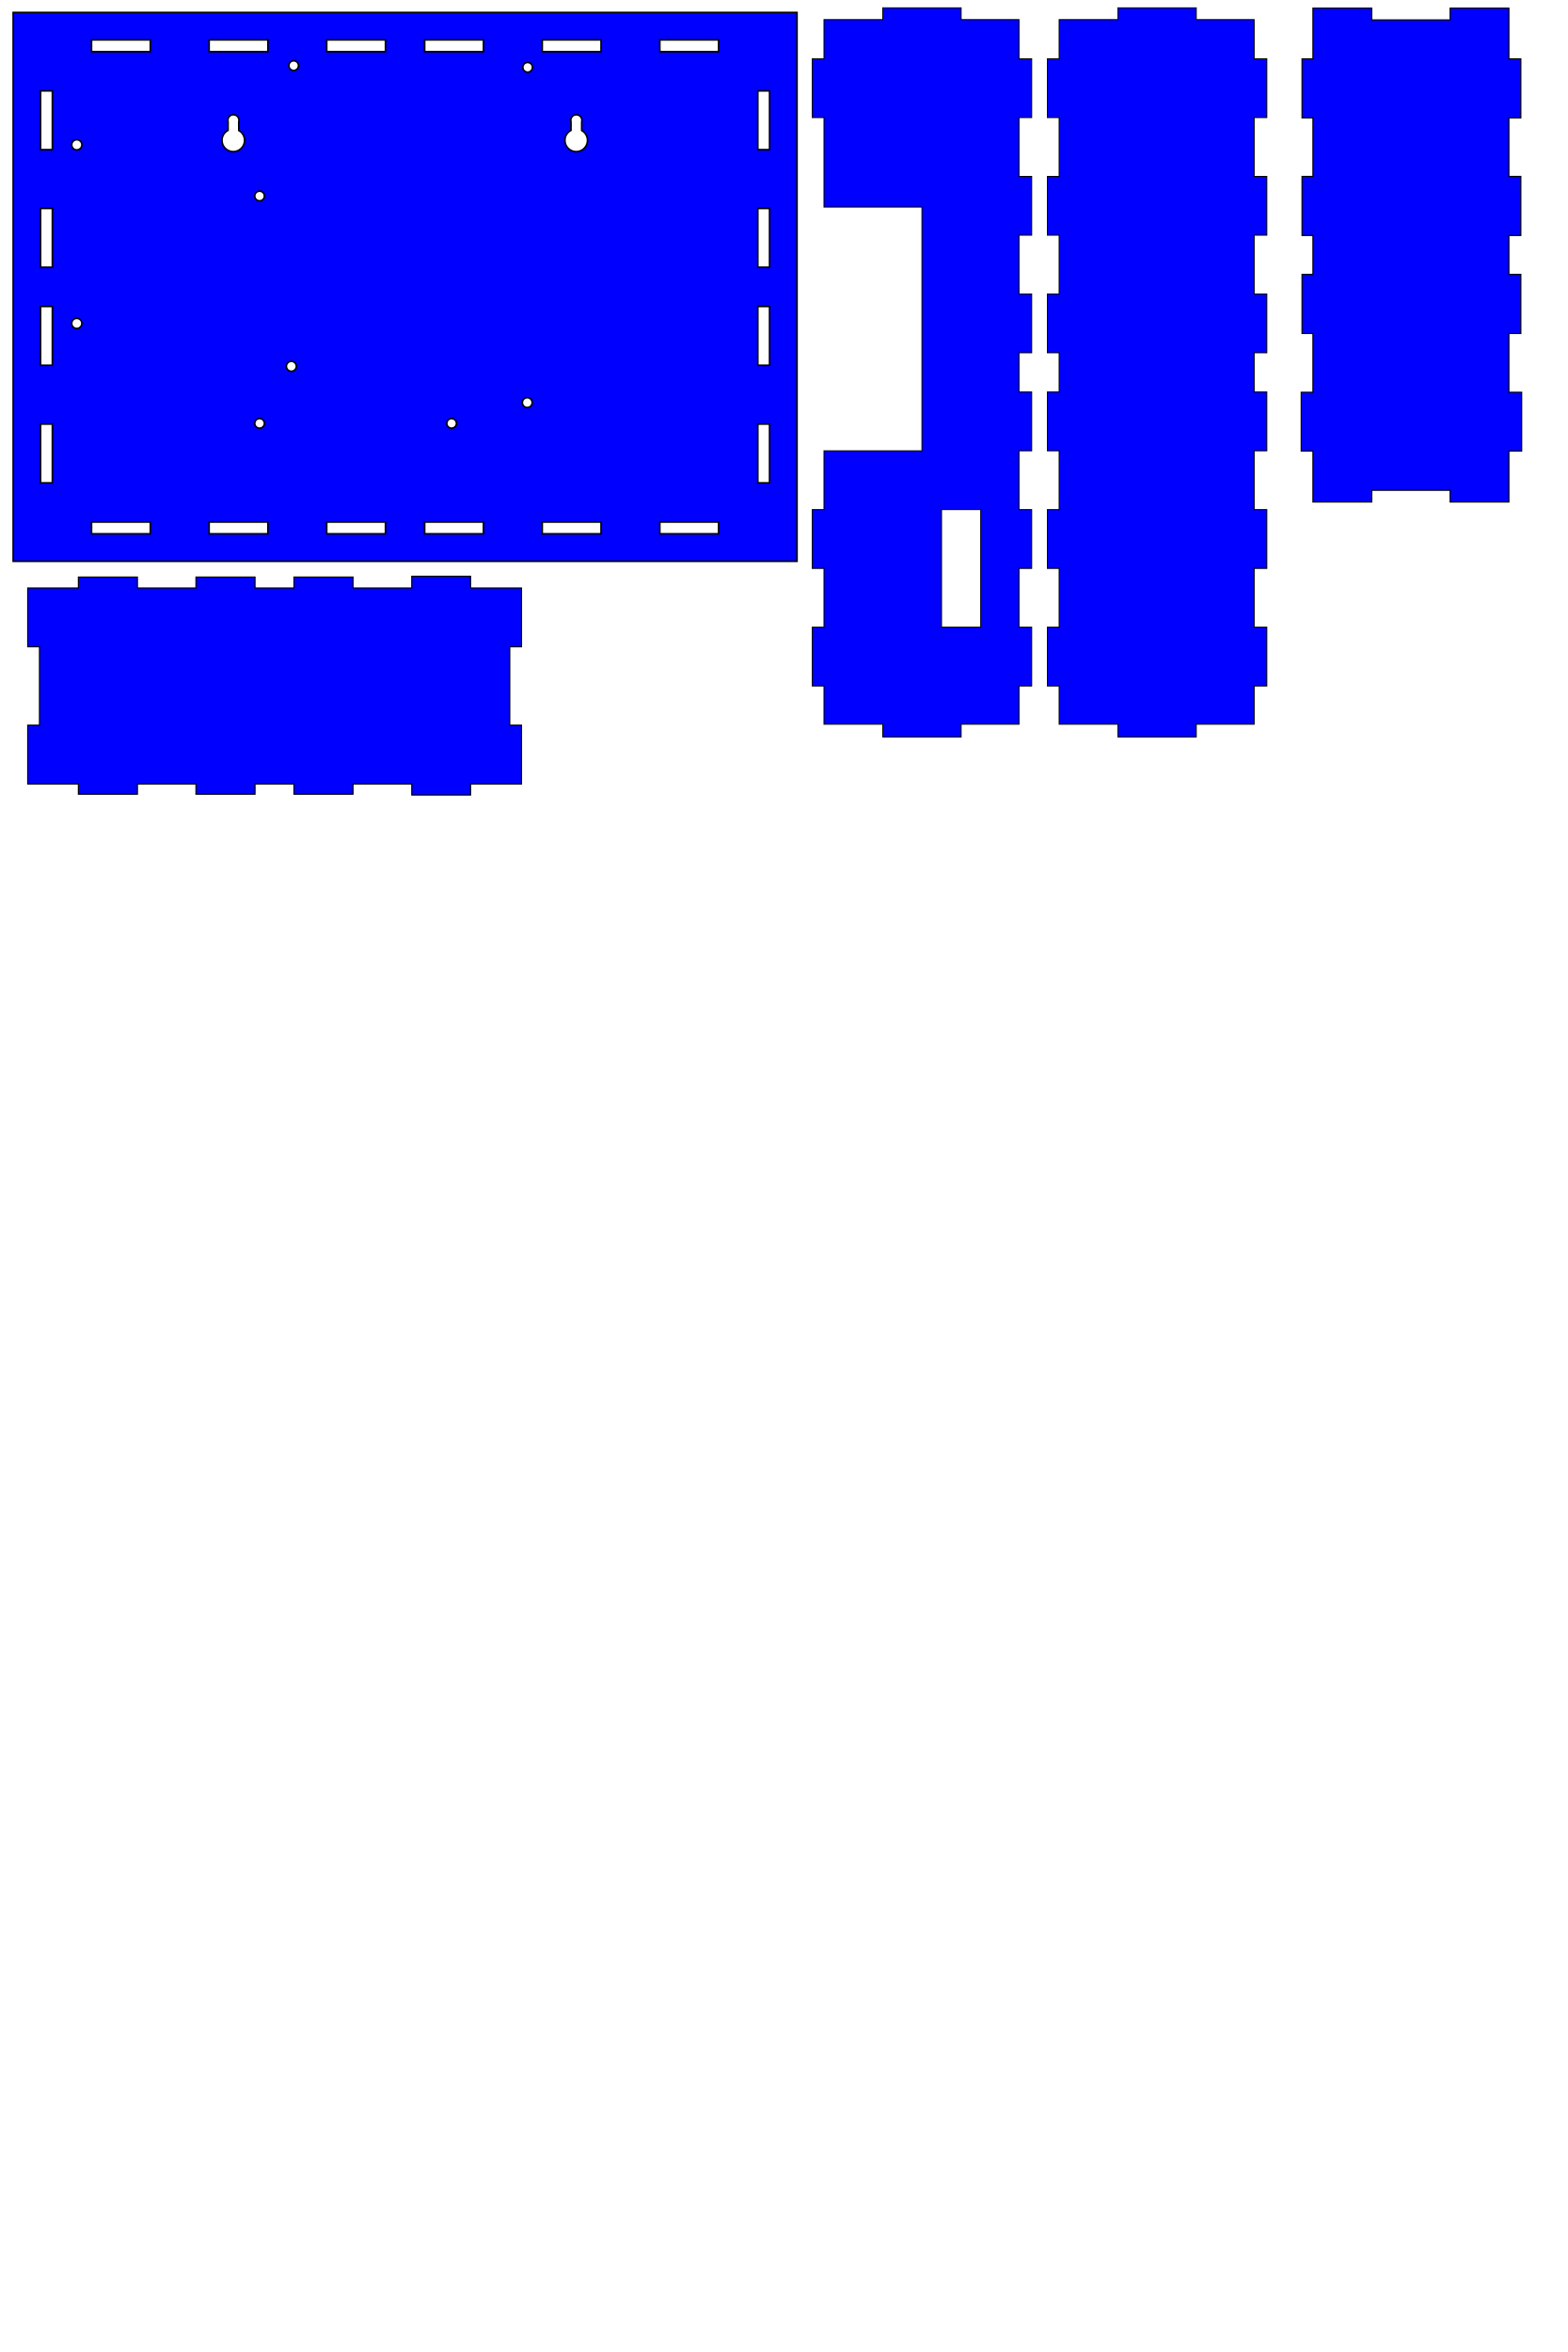
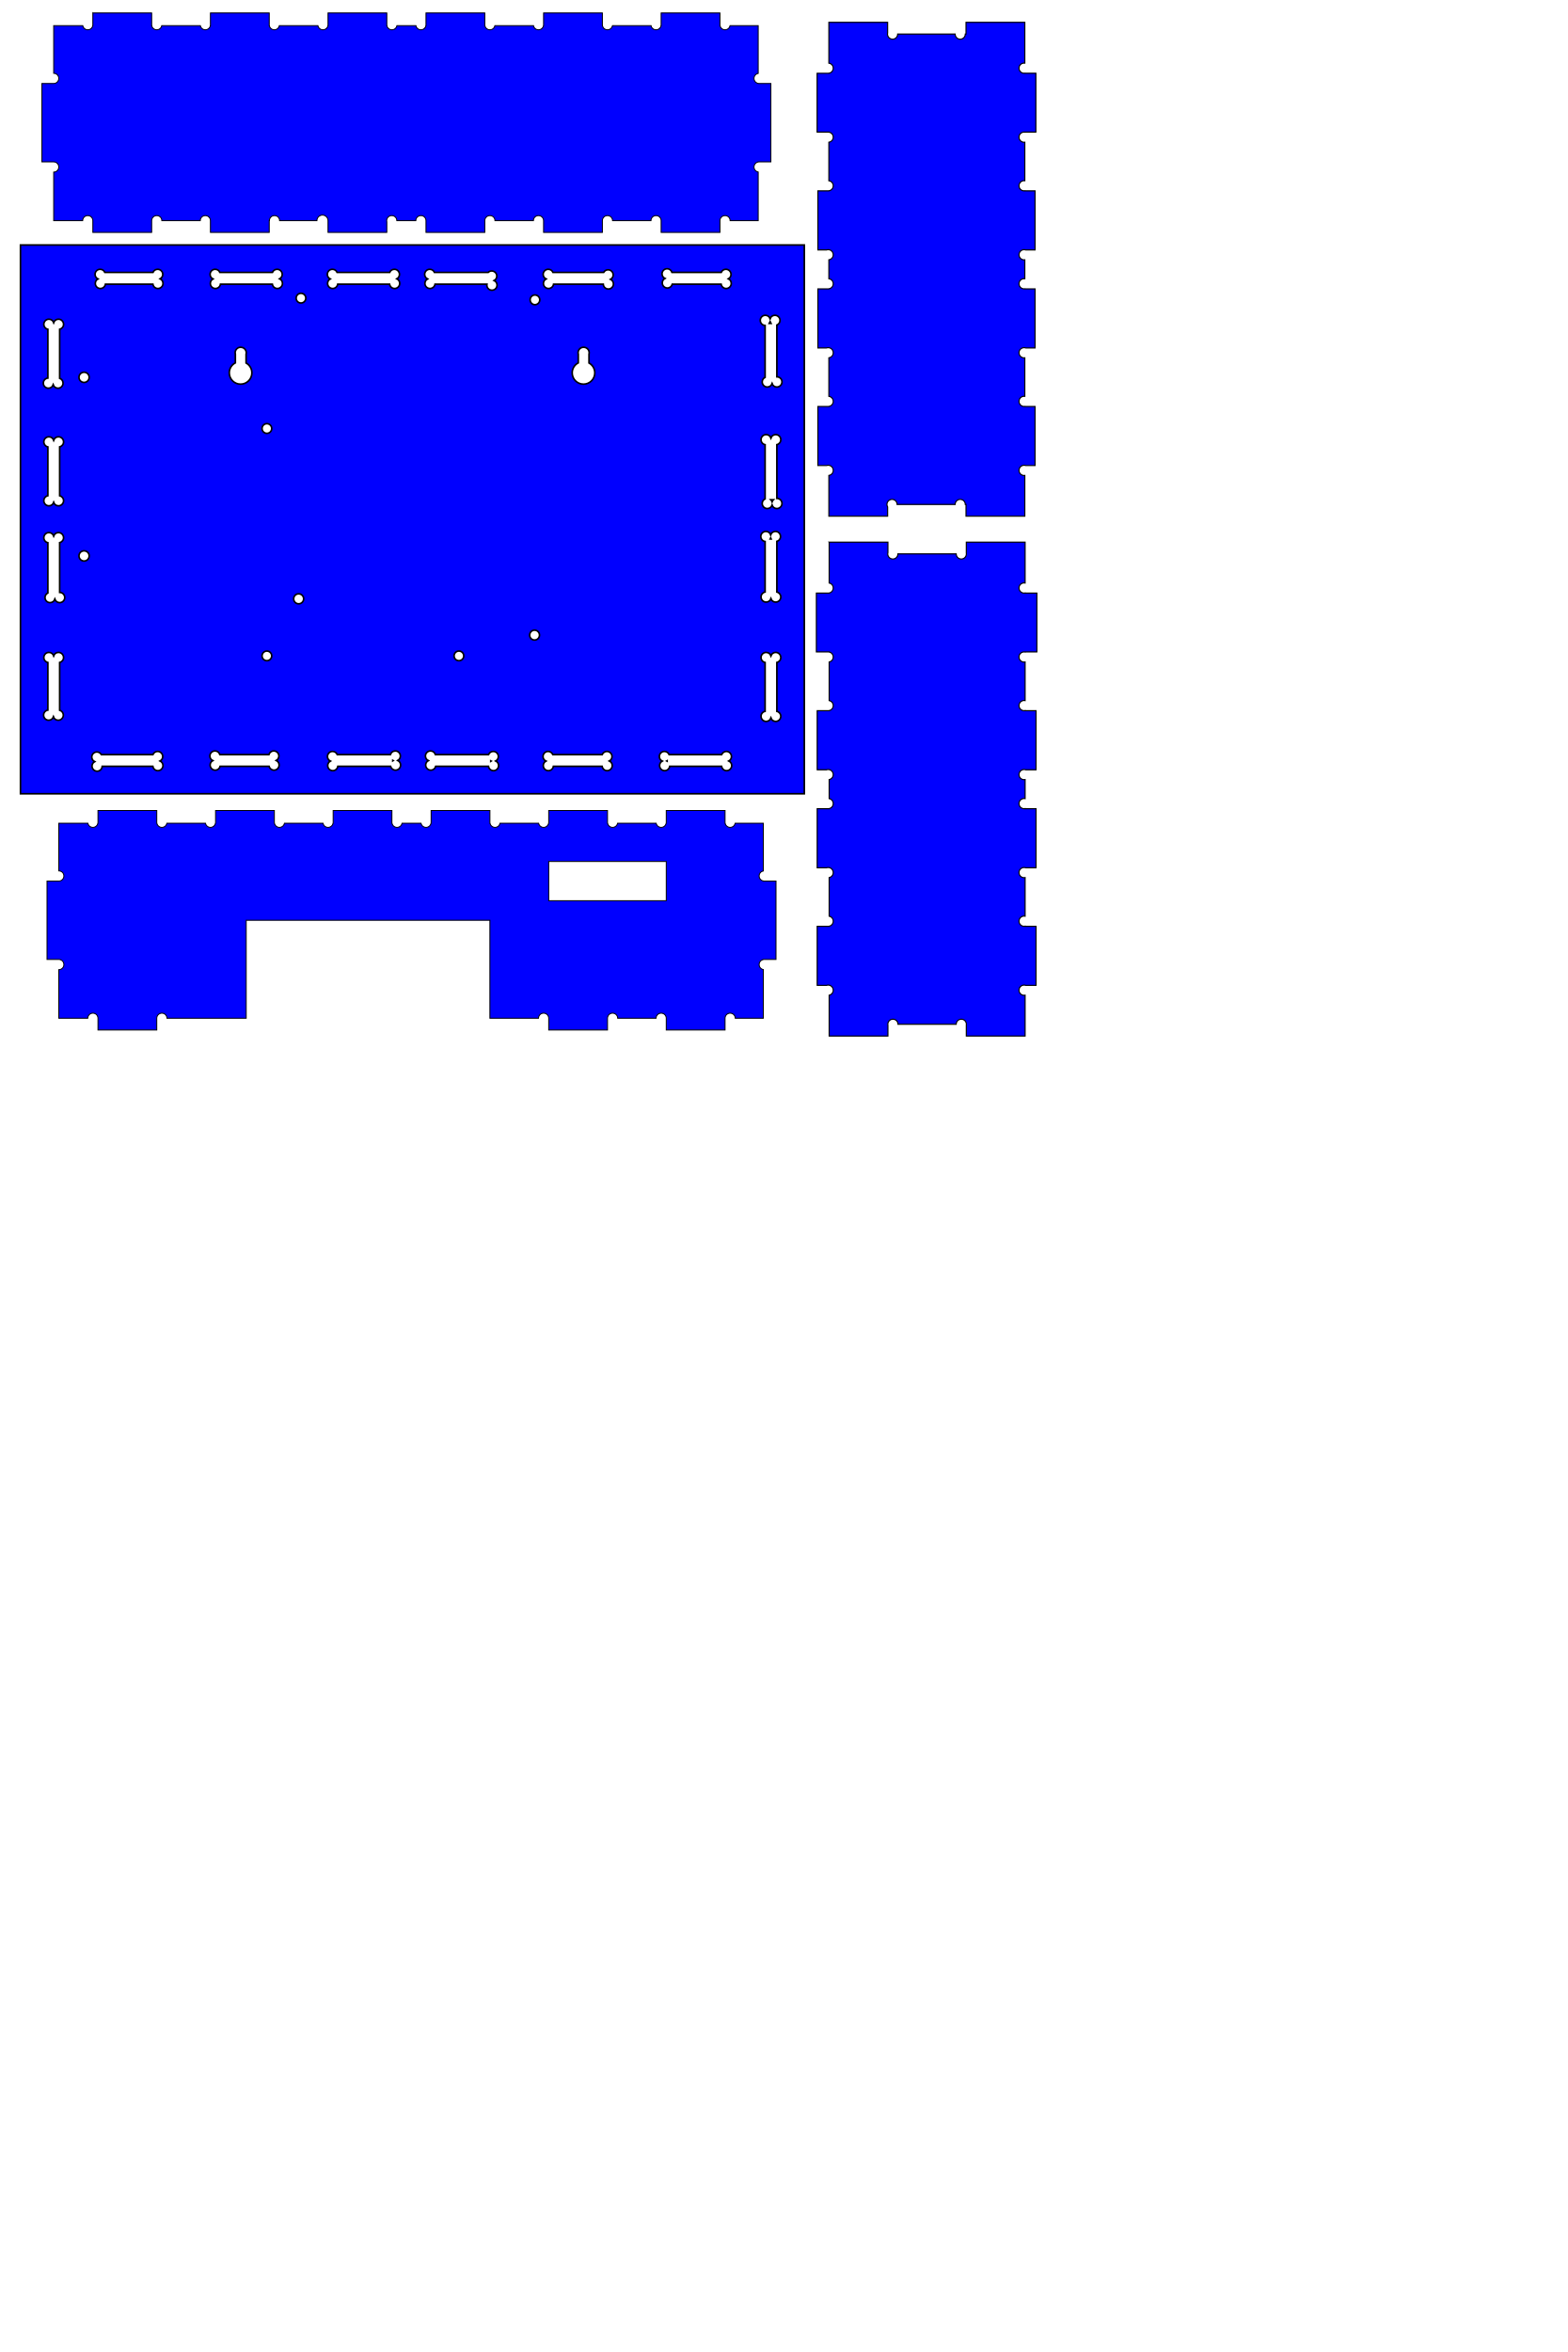
<svg xmlns="http://www.w3.org/2000/svg" width="1417.323" height="2125.984" id="svg2" version="1.1">
  <defs id="defs4" />
  <g id="layer1" transform="translate(0,1073.622)">
-     <path style="fill:#0000ff;fill-rule:evenodd;stroke:#000000;stroke-width:1.46px;stroke-linecap:butt;stroke-linejoin:miter;stroke-opacity:1" d="m 11.909,-1062.363 0,35.438 0,408.312 0,16.875 0,35.438 708.656,0 0,-35.438 0,-16.875 0,-408.312 0,-35.438 -708.656,0 z m 70.844,24.812 53.156,0 0,10.625 -53.156,0 0,-10.625 z m 106.312,0 53.156,0 0,10.625 -53.156,0 0,-10.625 z m 106.312,0 53.125,0 0,10.625 -53.125,0 0,-10.625 z m 88.562,0 53.156,0 0,10.625 -53.156,0 0,-10.625 z m 106.312,0 53.156,0 0,10.625 -53.156,0 0,-10.625 z m 106.281,0 53.156,0 0,10.625 -53.156,0 0,-10.625 z m -331.031,18.875 c 2.413,0 4.375,1.962 4.375,4.375 0,2.413 -1.962,4.375 -4.375,4.375 -2.413,0 -4.344,-1.962 -4.344,-4.375 0,-2.413 1.931,-4.375 4.344,-4.375 z m 211.531,1.531 c 2.413,0 4.375,1.962 4.375,4.375 0,2.413 -1.962,4.375 -4.375,4.375 -2.413,0 -4.344,-1.962 -4.344,-4.375 0,-2.413 1.931,-4.375 4.344,-4.375 z m -440.344,25.656 10.656,0 0,53.125 -10.656,0 0,-53.125 z m 648.437,0 10.625,0 0,53.125 -10.625,0 0,-53.125 z m -474.625,21.594 c 0.169,-0.017 0.358,0 0.531,0 2.779,0 5.031,2.221 5.031,5 0,0.452 -0.076,0.896 -0.188,1.312 l 0,7.906 c 3.132,1.747 5.25,5.066 5.25,8.906 0,5.645 -4.573,10.219 -10.219,10.219 -5.645,0 -10.219,-4.573 -10.219,-10.219 0,-3.94 2.234,-7.325 5.5,-9.031 l 0,-7.781 c -0.112,-0.416 -0.188,-0.861 -0.188,-1.312 0,-2.605 1.963,-4.742 4.5,-5 z m 310.031,0 c 0.169,-0.017 0.358,0 0.531,0 2.779,0 5.031,2.221 5.031,5 0,0.452 -0.076,0.896 -0.188,1.312 l 0,7.906 c 3.132,1.747 5.25,5.066 5.25,8.906 0,5.645 -4.573,10.219 -10.219,10.219 -5.645,0 -10.219,-4.573 -10.219,-10.219 0,-3.94 2.234,-7.325 5.5,-9.031 l 0,-7.781 c -0.112,-0.416 -0.188,-0.861 -0.188,-1.312 0,-2.605 1.963,-4.742 4.5,-5 z m -451.125,22.562 c 2.547,0 4.625,2.047 4.625,4.594 0,2.547 -2.078,4.625 -4.625,4.625 -2.547,0 -4.594,-2.078 -4.594,-4.625 0,-2.547 2.047,-4.594 4.594,-4.594 z m 165.281,46.5 c 2.413,0 4.375,1.962 4.375,4.375 0,2.413 -1.962,4.375 -4.375,4.375 -2.413,0 -4.375,-1.962 -4.375,-4.375 0,-2.413 1.962,-4.375 4.375,-4.375 z m -198,15.625 10.656,0 0,53.156 -10.656,0 0,-53.156 z m 648.437,0 10.625,0 0,53.156 -10.625,0 0,-53.156 z m -648.437,88.594 10.656,0 0,53.156 -10.656,0 0,-53.156 z m 648.437,0 10.625,0 0,53.156 -10.625,0 0,-53.156 z m -615.719,10.719 c 2.547,0 4.625,2.047 4.625,4.594 0,2.547 -2.078,4.625 -4.625,4.625 -2.547,0 -4.594,-2.078 -4.594,-4.625 0,-2.547 2.047,-4.594 4.594,-4.594 z m 194,38.875 c 2.488,0 4.531,2.012 4.531,4.5 0,2.488 -2.043,4.5 -4.531,4.5 -2.488,0 -4.5,-2.012 -4.5,-4.5 0,-2.488 2.012,-4.5 4.5,-4.5 z m 213.281,32.844 c 2.459,0 4.469,2.009 4.469,4.469 0,2.459 -2.009,4.438 -4.469,4.438 -2.459,0 -4.438,-1.978 -4.438,-4.438 0,-2.459 1.978,-4.469 4.438,-4.469 z m -242,18.875 c 2.413,0 4.375,1.962 4.375,4.375 0,2.413 -1.962,4.344 -4.375,4.344 -2.413,0 -4.375,-1.931 -4.375,-4.344 0,-2.413 1.962,-4.375 4.375,-4.375 z m 173.625,0 c 2.413,0 4.375,1.962 4.375,4.375 0,2.413 -1.962,4.344 -4.375,4.344 -2.413,0 -4.375,-1.931 -4.375,-4.344 0,-2.413 1.962,-4.375 4.375,-4.375 z m -371.625,4.969 10.656,0 0,53.156 -10.656,0 0,-53.156 z m 648.437,0 10.625,0 0,53.156 -10.625,0 0,-53.156 z m -602.375,88.594 53.156,0 0,10.625 -53.156,0 0,-10.625 z m 106.312,0 53.156,0 0,10.625 -53.156,0 0,-10.625 z m 106.312,0 53.125,0 0,10.625 -53.125,0 0,-10.625 z m 88.562,0 53.156,0 0,10.625 -53.156,0 0,-10.625 z m 106.312,0 53.156,0 0,10.625 -53.156,0 0,-10.625 z m 106.281,0 53.156,0 0,10.625 -53.156,0 0,-10.625 z" id="rect3002" />
-     <path style="fill:#0000ff;fill-rule:evenodd;stroke:#000000;stroke-width:0.851px;stroke-linecap:butt;stroke-linejoin:miter;stroke-opacity:1" d="m 1145.327,-1020.493 -11.469,0 0,-35.406 -52.312,0 0,-10.656 -70.844,0 0,10.656 -53.156,0 0,35.406 -10.625,0 0,53.156 10.625,0 0,53.156 -10.625,0 0,53.156 10.625,0 0,53.156 -10.625,0 0,53.125 10.625,0 0,35.438 -10.625,0 0,53.156 10.625,0 0,53.156 -10.625,0 0,53.156 10.625,0 0,53.125 -10.625,0 0,53.156 10.625,0 0,34.594 53.156,0 0,11.469 70.844,0 0,-11.469 52.312,0 0,-34.594 11.469,0 0,-53.156 -11.469,0 0,-53.125 11.469,0 0,-53.156 -11.469,0 0,-53.156 11.469,0 0,-53.156 -11.469,0 0,-35.438 11.469,0 0,-53.125 -11.469,0 0,-53.156 11.469,0 0,-53.156 -11.469,0 0,-53.156 11.469,0 0,-53.156 z" id="rect3266" />
-     <path style="fill:#0000ff;fill-rule:evenodd;stroke:#000000;stroke-width:1px;stroke-linecap:butt;stroke-linejoin:miter;stroke-opacity:1" d="m 471.498,-542.126 -10.625,0 -17.719,0 -17.719,0 0,-10.625 -53.156,0 0,10.625 -53.125,0 0,-9.906 -53.406,0 0,9.906 -35.188,0 0,-9.906 -53.406,0 0,9.906 -52.906,0 0,-9.906 -53.375,0 0,9.906 -17.469,0 -17.719,0 -10.625,0 0,53.125 10.625,0 0,70.875 -10.625,0 0,53.156 10.625,0 17.719,0 17.469,0 0,9.25 53.375,0 0,-9.25 52.906,0 0,9.25 53.406,0 0,-9.25 35.188,0 0,9.25 53.406,0 0,-9.25 53.125,0 0,10 53.156,0 0,-10 17.719,0 17.719,0 10.625,0 0,-53.156 -10.625,0 0,-70.875 10.625,0 0,-53.125 z" id="rect3353" />
-     <path style="fill:#0000ff;fill-rule:evenodd;stroke:#000000;stroke-width:1px;stroke-linecap:butt;stroke-linejoin:miter;stroke-opacity:1" d="m 1364.164,-619.83 0,-10.625 0,-17.719 0,-17.719 11.562,0 0,-53.156 -11.562,0 0,-53.125 10.812,0 0,-53.406 -10.812,0 0,-35.188 10.812,0 0,-53.406 -10.812,0 0,-52.906 10.812,0 0,-53.375 -10.812,0 0,-17.469 0,-17.719 0,-10.625 -53.125,0 0,10.625 -70.875,0 0,-10.625 -53.156,0 0,10.625 0,17.719 0,17.469 -9.875,0 0,53.375 9.875,0 0,52.906 -9.875,0 0,53.406 9.875,0 0,35.188 -9.875,0 0,53.406 9.875,0 0,53.125 -10.625,0 0,53.156 10.625,0 0,17.719 0,17.719 0,10.625 53.156,0 0,-10.625 70.875,0 0,10.625 53.125,0 z" id="rect3369" />
-     <path style="fill:#0000ff;fill-rule:evenodd;stroke:#000000;stroke-width:0.851px;stroke-linecap:butt;stroke-linejoin:miter;stroke-opacity:1" d="m 932.729,-1020.493 -11.469,0 0,-35.406 -52.312,0 0,-10.656 -70.844,0 0,10.656 -53.156,0 0,35.406 -10.625,0 0,53.156 10.625,0 0,80.875 88.562,0 0,220.312 -88.562,0 0,53.156 -10.625,0 0,53.156 10.625,0 0,53.125 -10.625,0 0,53.156 10.625,0 0,34.594 53.156,0 0,11.469 70.844,0 0,-11.469 52.312,0 0,-34.594 11.469,0 0,-53.156 -11.469,0 0,-53.125 11.469,0 0,-53.156 -11.469,0 0,-53.156 11.469,0 0,-53.156 -11.469,0 0,-35.438 11.469,0 0,-53.125 -11.469,0 0,-53.156 11.469,0 0,-53.156 -11.469,0 0,-53.156 11.469,0 0,-53.156 z m -46.063,407.5 0,106.281 -35.438,0 0,-106.281 35.438,0 z" id="rect3385" />
+     <path style="fill:#0000ff;fill-rule:evenodd;stroke:#000000;stroke-width:1.46px;stroke-linecap:butt;stroke-linejoin:miter;stroke-opacity:1" d="m 18.505,-852.194 0,35.438 0,0.844 0,407.469 0,16.875 0,35.438 708.656,0 0,-35.438 0,-16.875 0,-407.469 0,-0.844 0,-35.438 -708.656,0 z m 584.625,21.5 c 2.087,0 3.838,1.41 4.406,3.312 l 44.5,0 c 0.694,-1.67 2.329,-2.844 4.25,-2.844 2.547,0 4.625,2.078 4.625,4.625 0,1.731 -0.964,3.211 -2.375,4 1.537,0.748 2.594,2.332 2.594,4.156 0,2.547 -2.078,4.594 -4.625,4.594 -2.306,0 -4.19,-1.696 -4.531,-3.906 l -44.156,0 c -0.514,1.985 -2.291,3.469 -4.438,3.469 -2.547,0 -4.625,-2.078 -4.625,-4.625 0,-1.746 0.975,-3.248 2.406,-4.031 -1.545,-0.745 -2.625,-2.295 -2.625,-4.125 0,-2.547 2.047,-4.625 4.594,-4.625 z m -512.594,0.469 c 1.921,0 3.556,1.174 4.25,2.844 l 43.5,0 c 0.694,-1.67 2.329,-2.844 4.25,-2.844 2.547,0 4.625,2.078 4.625,4.625 0,1.731 -0.964,3.211 -2.375,4 1.537,0.748 2.594,2.332 2.594,4.156 0,2.547 -2.078,4.594 -4.625,4.594 -2.306,0 -4.19,-1.696 -4.531,-3.906 l -42.906,0 c -0.341,2.21 -2.257,3.906 -4.562,3.906 -2.547,0 -4.594,-2.047 -4.594,-4.594 0,-1.733 0.961,-3.243 2.375,-4.031 -1.532,-0.75 -2.594,-2.304 -2.594,-4.125 0,-2.547 2.047,-4.625 4.594,-4.625 z m 104,0 c 1.921,0 3.556,1.174 4.25,2.844 l 47.5,0 c 0.694,-1.67 2.329,-2.844 4.25,-2.844 2.547,0 4.625,2.078 4.625,4.625 0,1.731 -0.964,3.211 -2.375,4 1.537,0.748 2.594,2.332 2.594,4.156 0,2.547 -2.078,4.594 -4.625,4.594 -2.306,0 -4.19,-1.696 -4.531,-3.906 l -46.906,0 c -0.341,2.21 -2.257,3.906 -4.562,3.906 -2.547,0 -4.594,-2.047 -4.594,-4.594 0,-1.733 0.961,-3.243 2.375,-4.031 -1.532,-0.75 -2.594,-2.304 -2.594,-4.125 0,-2.547 2.047,-4.625 4.594,-4.625 z m 106,0 c 1.921,0 3.556,1.174 4.25,2.844 l 47.5,0 c 0.694,-1.67 2.329,-2.844 4.25,-2.844 2.547,0 4.625,2.078 4.625,4.625 0,1.731 -0.964,3.211 -2.375,4 1.537,0.748 2.594,2.332 2.594,4.156 0,2.547 -2.078,4.594 -4.625,4.594 -2.306,0 -4.19,-1.696 -4.531,-3.906 l -46.906,0 c -0.341,2.21 -2.257,3.906 -4.562,3.906 -2.547,0 -4.594,-2.047 -4.594,-4.594 0,-1.733 0.961,-3.243 2.375,-4.031 -1.532,-0.75 -2.594,-2.304 -2.594,-4.125 0,-2.547 2.047,-4.625 4.594,-4.625 z m 88,0 c 1.921,0 3.556,1.174 4.25,2.844 l 48.562,0 c 0.829,-0.798 1.946,-1.312 3.188,-1.312 2.547,0 4.625,2.078 4.625,4.625 0,1.746 -0.975,3.248 -2.406,4.031 1.545,0.745 2.625,2.295 2.625,4.125 0,2.547 -2.078,4.625 -4.625,4.625 -2.547,0 -4.594,-2.078 -4.594,-4.625 0,-0.287 0.044,-0.571 0.094,-0.844 l -46.938,0 c -0.341,2.21 -2.257,3.906 -4.562,3.906 -2.547,0 -4.594,-2.047 -4.594,-4.594 0,-1.733 0.961,-3.243 2.375,-4.031 -1.532,-0.75 -2.594,-2.304 -2.594,-4.125 0,-2.547 2.047,-4.625 4.594,-4.625 z m 107.156,0 c 1.921,0 3.556,1.174 4.25,2.844 l 45.812,0 c 0.789,-1.411 2.269,-2.375 4,-2.375 2.547,0 4.625,2.078 4.625,4.625 0,1.731 -0.964,3.211 -2.375,4 1.537,0.748 2.594,2.332 2.594,4.156 0,2.547 -2.047,4.594 -4.594,4.594 -2.47,0 -4.474,-1.935 -4.594,-4.375 l -44.938,0 c -0.341,2.21 -2.257,3.906 -4.562,3.906 -2.547,0 -4.625,-2.047 -4.625,-4.594 0,-1.733 0.992,-3.243 2.406,-4.031 -1.545,-0.745 -2.625,-2.295 -2.625,-4.125 0,-2.547 2.078,-4.625 4.625,-4.625 z m -223.594,21.719 c 2.413,0 4.375,1.962 4.375,4.375 0,2.413 -1.962,4.375 -4.375,4.375 -2.413,0 -4.344,-1.962 -4.344,-4.375 0,-2.413 1.931,-4.375 4.344,-4.375 z m 211.531,1.531 c 2.413,0 4.375,1.962 4.375,4.375 0,2.413 -1.962,4.375 -4.375,4.375 -2.413,0 -4.344,-1.962 -4.344,-4.375 0,-2.413 1.931,-4.375 4.344,-4.375 z m 208.312,18.344 c 1.991,0 3.665,1.267 4.313,3.031 0.646,-1.766 2.323,-3.031 4.312,-3.031 2.549,0 4.625,2.047 4.625,4.594 0,1.921 -1.174,3.556 -2.844,4.25 l 0,46.781 c 2.547,0 4.625,2.047 4.625,4.594 0,2.547 -2.078,4.625 -4.625,4.625 -1.99,0 -3.666,-1.265 -4.312,-3.031 -0.647,1.765 -2.324,3.031 -4.312,3.031 -2.547,0 -4.625,-2.078 -4.625,-4.625 0,-1.821 1.093,-3.375 2.625,-4.125 l 0,-46.906 c -2.444,-0.116 -4.375,-2.121 -4.375,-4.594 0,-2.547 2.047,-4.594 4.594,-4.594 z m -647.719,3.531 c 1.989,0 3.665,1.267 4.312,3.031 0.647,-1.766 2.323,-3.031 4.312,-3.031 2.547,0 4.625,2.078 4.625,4.625 0,2.173 -1.508,3.981 -3.531,4.469 l 0,44.344 c 1.788,0.635 3.062,2.338 3.062,4.344 0,2.547 -2.047,4.594 -4.594,4.594 -1.989,0 -3.665,-1.267 -4.312,-3.031 -0.647,1.766 -2.323,3.031 -4.312,3.031 -2.547,0 -4.625,-2.047 -4.625,-4.594 0,-2.377 1.815,-4.312 4.125,-4.562 l 0,-44.094 c -2.087,-0.441 -3.656,-2.282 -3.656,-4.5 0,-2.547 2.047,-4.625 4.594,-4.625 z m 652.031,2.656 c -0.149,0.402 -0.315,0.784 -0.563,1.125 l 1.156,0 c -0.248,-0.341 -0.446,-0.722 -0.594,-1.125 z m -479.156,22.719 c 0.169,-0.017 0.358,0 0.531,0 2.779,0 5.031,2.221 5.031,5 0,0.452 -0.076,0.896 -0.188,1.312 l 0,7.906 c 3.132,1.747 5.25,5.066 5.25,8.906 0,5.645 -4.573,10.219 -10.219,10.219 -5.645,0 -10.219,-4.573 -10.219,-10.219 0,-3.94 2.234,-7.325 5.5,-9.031 l 0,-7.781 c -0.112,-0.416 -0.188,-0.861 -0.188,-1.312 0,-2.605 1.963,-4.742 4.5,-5 z m 310.031,0 c 0.169,-0.017 0.358,0 0.531,0 2.779,0 5.031,2.221 5.031,5 0,0.452 -0.076,0.896 -0.188,1.312 l 0,7.906 c 3.132,1.747 5.25,5.066 5.25,8.906 0,5.645 -4.573,10.219 -10.219,10.219 -5.645,0 -10.219,-4.573 -10.219,-10.219 0,-3.94 2.234,-7.325 5.5,-9.031 l 0,-7.781 c -0.112,-0.416 -0.188,-0.861 -0.188,-1.312 0,-2.605 1.963,-4.742 4.5,-5 z m -451.125,22.562 c 2.547,0 4.625,2.047 4.625,4.594 0,2.547 -2.078,4.625 -4.625,4.625 -2.547,0 -4.594,-2.078 -4.594,-4.625 0,-2.547 2.047,-4.594 4.594,-4.594 z m 165.281,46.5 c 2.413,0 4.375,1.962 4.375,4.375 0,2.413 -1.962,4.375 -4.375,4.375 -2.413,0 -4.375,-1.962 -4.375,-4.375 0,-2.413 1.962,-4.375 4.375,-4.375 z m 451.375,9.875 c 1.99,0 3.666,1.265 4.312,3.031 0.647,-1.765 2.324,-3.031 4.312,-3.031 2.547,0 4.625,2.047 4.625,4.594 0,2.183 -1.526,4.022 -3.562,4.5 l 0,48.531 c 2.547,0 4.625,2.047 4.625,4.594 0,2.547 -2.078,4.625 -4.625,4.625 -1.99,0 -3.666,-1.265 -4.312,-3.031 -0.647,1.765 -2.324,3.031 -4.312,3.031 -2.547,0 -4.625,-2.078 -4.625,-4.625 0,-1.821 1.093,-3.375 2.625,-4.125 l 0,-48.969 c -2.102,-0.43 -3.688,-2.303 -3.688,-4.531 0,-2.547 2.078,-4.594 4.625,-4.594 z m -648.438,2 c 1.989,0 3.665,1.267 4.312,3.031 0.647,-1.766 2.323,-3.031 4.312,-3.031 2.547,0 4.625,2.047 4.625,4.594 0,2.17 -1.512,3.978 -3.531,4.469 l 0,44.219 c 2.023,0.488 3.531,2.296 3.531,4.469 0,2.547 -2.078,4.625 -4.625,4.625 -1.99,0 -3.666,-1.265 -4.312,-3.031 -0.647,1.765 -2.323,3.031 -4.312,3.031 -2.547,0 -4.594,-2.078 -4.594,-4.625 0,-2.218 1.57,-4.059 3.656,-4.5 l 0,-44.125 c -2.087,-0.441 -3.656,-2.313 -3.656,-4.531 0,-2.547 2.047,-4.594 4.594,-4.594 z m 652.688,56.906 c 0.5,0.481 0.882,1.086 1.125,1.75 0.243,-0.664 0.626,-1.269 1.125,-1.75 l -2.25,0 z m -4.469,28.594 c 1.99,0 3.666,1.265 4.313,3.031 0.647,-1.765 2.324,-3.031 4.312,-3.031 2.548,0 4.594,2.078 4.594,4.625 0,2.1 -1.393,3.849 -3.312,4.406 l 0,45.781 c 2.036,0.479 3.562,2.287 3.562,4.469 0,2.547 -2.078,4.625 -4.625,4.625 -1.989,0 -3.665,-1.267 -4.312,-3.031 -0.647,1.766 -2.323,3.031 -4.312,3.031 -2.547,0 -4.625,-2.078 -4.625,-4.625 0,-2.229 1.586,-4.07 3.688,-4.5 l 0,-45.625 c -2.207,-0.344 -3.906,-2.228 -3.906,-4.531 0,-2.547 2.078,-4.625 4.625,-4.625 z m -648.219,1.062 c 1.981,0 3.66,1.278 4.312,3.031 0.652,-1.755 2.331,-3.031 4.312,-3.031 2.547,0 4.625,2.078 4.625,4.625 0,2.17 -1.512,3.978 -3.531,4.469 l 0,45 c 2.547,0 4.594,2.078 4.594,4.625 0,2.547 -2.047,4.594 -4.594,4.594 -2.003,0 -3.707,-1.279 -4.344,-3.062 -0.64,1.779 -2.313,3.062 -4.312,3.062 -2.547,0 -4.594,-2.047 -4.594,-4.594 0,-1.819 1.064,-3.374 2.594,-4.125 l 0,-45.438 c -2.087,-0.441 -3.656,-2.313 -3.656,-4.531 0,-2.547 2.047,-4.625 4.594,-4.625 z m 652.531,5.156 c -0.083,0.222 -0.198,0.421 -0.313,0.625 l 0.625,0 c -0.113,-0.204 -0.23,-0.404 -0.312,-0.625 z m -620.75,11.344 c 2.547,0 4.625,2.047 4.625,4.594 0,2.547 -2.078,4.625 -4.625,4.625 -2.547,0 -4.594,-2.078 -4.594,-4.625 0,-2.547 2.047,-4.594 4.594,-4.594 z m 194,38.875 c 2.488,0 4.531,2.012 4.531,4.5 0,2.488 -2.043,4.5 -4.531,4.5 -2.488,0 -4.5,-2.012 -4.5,-4.5 0,-2.488 2.012,-4.5 4.5,-4.5 z m 213.281,32.844 c 2.459,0 4.469,2.009 4.469,4.469 0,2.459 -2.009,4.438 -4.469,4.438 -2.459,0 -4.438,-1.978 -4.438,-4.438 0,-2.459 1.978,-4.469 4.438,-4.469 z m -242,18.875 c 2.413,0 4.375,1.962 4.375,4.375 0,2.413 -1.962,4.344 -4.375,4.344 -2.413,0 -4.375,-1.931 -4.375,-4.344 0,-2.413 1.962,-4.375 4.375,-4.375 z m 173.625,0 c 2.413,0 4.375,1.962 4.375,4.375 0,2.413 -1.962,4.344 -4.375,4.344 -2.413,0 -4.375,-1.931 -4.375,-4.344 0,-2.413 1.962,-4.375 4.375,-4.375 z m -370.688,1.219 c 1.989,0 3.665,1.267 4.312,3.031 0.647,-1.766 2.323,-3.031 4.312,-3.031 2.547,0 4.625,2.078 4.625,4.625 0,2.173 -1.508,3.981 -3.531,4.469 l 0,43.188 c 1.911,0.563 3.312,2.313 3.312,4.406 0,2.547 -2.078,4.625 -4.625,4.625 -1.99,0 -3.666,-1.265 -4.312,-3.031 -0.647,1.765 -2.323,3.031 -4.312,3.031 -2.547,0 -4.594,-2.078 -4.594,-4.625 0,-2.303 1.668,-4.187 3.875,-4.531 l 0,-43.031 c -2.087,-0.441 -3.656,-2.282 -3.656,-4.5 0,-2.547 2.047,-4.625 4.594,-4.625 z m 648.438,0 c 1.99,0 3.666,1.265 4.312,3.031 0.647,-1.765 2.324,-3.031 4.312,-3.031 2.547,0 4.625,2.078 4.625,4.625 0,2.182 -1.527,3.99 -3.562,4.469 l 0,44.188 c 2.036,0.479 3.562,2.287 3.562,4.469 0,2.547 -2.078,4.625 -4.625,4.625 -1.989,0 -3.665,-1.267 -4.312,-3.031 -0.647,1.766 -2.323,3.031 -4.312,3.031 -2.547,0 -4.625,-2.078 -4.625,-4.625 0,-2.229 1.586,-4.07 3.688,-4.5 l 0,-44.125 c -2.102,-0.43 -3.688,-2.271 -3.688,-4.5 0,-2.547 2.078,-4.625 4.625,-4.625 z m -498.281,89.062 c 2.08,0 3.8,1.389 4.375,3.281 l 44.375,0 c 0.574,-1.894 2.294,-3.281 4.375,-3.281 2.547,0 4.625,2.047 4.625,4.594 0,1.733 -0.961,3.243 -2.375,4.031 1.532,0.75 2.594,2.304 2.594,4.125 0,2.547 -2.047,4.625 -4.594,4.625 -2.15,0 -3.958,-1.478 -4.469,-3.469 l -44.25,0 c -0.512,1.989 -2.288,3.469 -4.438,3.469 -2.547,0 -4.625,-2.078 -4.625,-4.625 0,-1.731 0.964,-3.211 2.375,-4 -1.537,-0.748 -2.594,-2.332 -2.594,-4.156 0,-2.547 2.078,-4.594 4.625,-4.594 z m 162.969,0 c 2.547,0 4.625,2.047 4.625,4.594 0,1.733 -0.961,3.243 -2.375,4.031 1.532,0.75 2.594,2.304 2.594,4.125 0,2.547 -2.047,4.625 -4.594,4.625 -2.15,0 -3.958,-1.478 -4.469,-3.469 l -47.688,0 c -0.332,2.221 -2.249,3.938 -4.562,3.938 -2.547,0 -4.594,-2.078 -4.594,-4.625 0,-1.746 0.975,-3.248 2.406,-4.031 -1.545,-0.745 -2.625,-2.295 -2.625,-4.125 0,-2.547 2.047,-4.625 4.594,-4.625 1.91,0 3.55,1.189 4.25,2.844 l 48.062,0 c 0.575,-1.892 2.295,-3.281 4.375,-3.281 z m 31.906,0 c 2.08,0 3.8,1.389 4.375,3.281 l 48.062,0 c 0.7,-1.655 2.34,-2.844 4.25,-2.844 2.547,0 4.625,2.078 4.625,4.625 0,1.746 -0.975,3.248 -2.406,4.031 1.545,0.745 2.625,2.295 2.625,4.125 0,2.547 -2.078,4.625 -4.625,4.625 -2.314,0 -4.2,-1.716 -4.531,-3.938 l -47.688,0 c -0.511,1.99 -2.319,3.469 -4.469,3.469 -2.547,0 -4.625,-2.078 -4.625,-4.625 0,-1.731 0.996,-3.211 2.406,-4 -1.551,-0.743 -2.625,-2.322 -2.625,-4.156 0,-2.547 2.078,-4.594 4.625,-4.594 z m -246.75,0.438 c 2.547,0 4.625,2.078 4.625,4.625 0,1.746 -0.975,3.248 -2.406,4.031 1.545,0.745 2.625,2.295 2.625,4.125 0,2.547 -2.078,4.625 -4.625,4.625 -2.314,0 -4.2,-1.716 -4.531,-3.938 l -45.781,0 c -0.116,2.444 -2.121,4.406 -4.594,4.406 -2.547,0 -4.625,-2.078 -4.625,-4.625 0,-1.731 0.996,-3.211 2.406,-4 -1.551,-0.743 -2.625,-2.322 -2.625,-4.156 0,-2.547 2.078,-4.594 4.625,-4.594 1.721,0 3.208,0.946 4,2.344 l 46.656,0 c 0.7,-1.655 2.34,-2.844 4.25,-2.844 z m 353.031,0 c 1.91,0 3.55,1.189 4.25,2.844 l 44.656,0 c 0.7,-1.655 2.34,-2.844 4.25,-2.844 2.547,0 4.625,2.078 4.625,4.625 0,1.746 -0.975,3.248 -2.406,4.031 1.545,0.745 2.625,2.295 2.625,4.125 0,2.547 -2.078,4.625 -4.625,4.625 -2.314,0 -4.2,-1.716 -4.531,-3.938 l -44.062,0 c -0.332,2.221 -2.218,3.938 -4.531,3.938 -2.547,0 -4.625,-2.078 -4.625,-4.625 0,-1.746 0.975,-3.248 2.406,-4.031 -1.545,-0.745 -2.625,-2.295 -2.625,-4.125 0,-2.547 2.047,-4.625 4.594,-4.625 z m 105.156,0 c 1.91,0 3.55,1.189 4.25,2.844 l 47.5,0 c 0.7,-1.655 2.34,-2.844 4.25,-2.844 2.547,0 4.625,2.078 4.625,4.625 0,1.746 -0.975,3.248 -2.406,4.031 1.545,0.745 2.625,2.295 2.625,4.125 0,2.547 -2.078,4.625 -4.625,4.625 -2.314,0 -4.2,-1.716 -4.531,-3.938 l -46.906,0 c -0.332,2.221 -2.249,3.938 -4.562,3.938 -2.547,0 -4.594,-2.078 -4.594,-4.625 0,-1.746 0.975,-3.248 2.406,-4.031 -1.545,-0.745 -2.625,-2.295 -2.625,-4.125 0,-2.547 2.047,-4.625 4.594,-4.625 z m -245.594,8.156 0,0.281 c 0.082,-0.053 0.165,-0.109 0.25,-0.156 -0.085,-0.042 -0.168,-0.078 -0.25,-0.125 z m 248.031,0.375 c -0.071,0.044 -0.145,0.085 -0.219,0.125 0.076,0.036 0.146,0.085 0.219,0.125 l 0,-0.25 z m -159.438,0.094 0,0.281 c 0.09,-0.058 0.188,-0.105 0.281,-0.156 -0.092,-0.044 -0.193,-0.075 -0.281,-0.125 z" id="rect3002" />
+     <path style="fill:#0000ff;fill-rule:evenodd;stroke:#000000;stroke-width:0.851px;stroke-linecap:butt;stroke-linejoin:miter;stroke-opacity:1" d="m 83.945,-1061.928 0,10.625 0,0.844 -0.094,0 c -0.395,2.146 -2.24,3.75 -4.5,3.75 -2.26,0 -4.136,-1.604 -4.531,-3.75 l -26.281,0 0,43.094 c 2.547,0 4.594,2.047 4.594,4.594 0,2.547 -2.047,4.625 -4.594,4.625 l -10.656,0 0,70.844 10.656,0 c 2.547,0 4.594,2.078 4.594,4.625 0,2.547 -2.047,4.625 -4.594,4.625 l 0,43.906 26.188,0 c 0,-2.547 2.078,-4.594 4.625,-4.594 2.547,0 4.594,2.047 4.594,4.594 l 0,10.625 53.156,0 0,-10.625 c 0,-2.547 2.078,-4.594 4.625,-4.594 2.547,0 4.594,2.047 4.594,4.594 l 34.719,0 c 0,-2.547 2.047,-4.594 4.594,-4.594 2.547,0 4.625,2.047 4.625,4.594 l 0,10.625 53.156,0 0,-10.625 0.156,0 c 0,-2.547 2.047,-4.594 4.594,-4.594 2.547,0 4.625,2.047 4.625,4.594 l 33.719,0 c 0,-2.779 2.253,-5.031 5.031,-5.031 2.779,0 5.031,2.253 5.031,5.031 l 0,10.625 53.125,0 0,-9.562 c -0.08,-0.339 -0.125,-0.699 -0.125,-1.062 0,-2.547 2.047,-4.594 4.594,-4.594 2.547,0 4.625,2.047 4.625,4.594 l 17.125,0 c 0,-2.547 2.078,-4.594 4.625,-4.594 2.547,0 4.594,2.047 4.594,4.594 l 0,10.625 53.156,0 0,-10.625 c 0,-2.547 2.078,-4.594 4.625,-4.594 2.547,0 4.594,2.047 4.594,4.594 l 34.719,0 c 0,-2.547 2.047,-4.594 4.594,-4.594 2.547,0 4.625,2.047 4.625,4.594 l 0,10.625 53.156,0 0,-10.625 c 0,-2.547 2.047,-4.594 4.594,-4.594 2.547,0 4.625,2.047 4.625,4.594 l 34.688,0 c 0,-2.547 2.078,-4.594 4.625,-4.594 2.547,0 4.594,2.047 4.594,4.594 l 0,10.625 53.156,0 0,-10.625 c 0,-2.547 2.078,-4.594 4.625,-4.594 2.547,0 4.594,2.047 4.594,4.594 l 25.375,0 0,-44 c -2.147,-0.395 -3.781,-2.271 -3.781,-4.531 0,-2.26 1.635,-4.136 3.781,-4.531 l 0,-0.094 0.844,0 10.625,0 0,-70.844 -10.625,0 -0.844,0 0,-0.094 c -2.147,-0.395 -3.781,-2.271 -3.781,-4.531 0,-2.26 1.635,-4.105 3.781,-4.5 l 0,-43.188 -25.469,0 c -0.395,2.146 -2.24,3.75 -4.5,3.75 -2.26,0 -4.136,-1.604 -4.531,-3.75 l -0.094,0 0,-0.844 0,-10.625 -53.156,0 0,10.625 0,0.844 -0.094,0 c -0.395,2.146 -2.24,3.75 -4.5,3.75 -2.26,0 -4.136,-1.604 -4.531,-3.75 l -34.875,0 c -0.395,2.146 -2.271,3.75 -4.531,3.75 -2.26,0 -4.105,-1.604 -4.5,-3.75 l -0.094,0 0,-0.844 0,-10.625 -53.156,0 0,10.625 0,0.844 -0.094,0 c -0.395,2.146 -2.271,3.75 -4.531,3.75 -2.26,0 -4.105,-1.604 -4.5,-3.75 l -34.906,0 c -0.395,2.146 -2.24,3.75 -4.5,3.75 -2.26,0 -4.136,-1.604 -4.531,-3.75 l -0.094,0 0,-0.844 0,-10.625 -53.156,0 0,10.625 0,0.844 -0.094,0 c -0.395,2.146 -2.24,3.75 -4.5,3.75 -2.26,0 -4.136,-1.604 -4.531,-3.75 l -17.156,0 c -0.395,2.146 -2.271,3.75 -4.531,3.75 -2.26,0 -4.136,-1.604 -4.531,-3.75 l -0.094,0 0,-0.844 0,-10.625 -53.125,0 0,10.625 0,0.844 -0.094,0 c -0.395,2.146 -2.271,3.75 -4.531,3.75 -2.26,0 -4.136,-1.604 -4.531,-3.75 l -34.875,0 c -0.395,2.146 -2.271,3.75 -4.531,3.75 -2.26,0 -4.105,-1.604 -4.5,-3.75 l -0.094,0 0,-0.844 0,-10.625 -53.156,0 0,10.625 0,0.844 -0.094,0 c -0.395,2.146 -2.271,3.75 -4.531,3.75 -2.26,0 -4.105,-1.604 -4.5,-3.75 l -34.906,0 c -0.395,2.146 -2.24,3.75 -4.5,3.75 -2.26,0 -4.136,-1.604 -4.531,-3.75 l -0.094,0 0,-0.844 0,-10.625 -53.156,0 z" id="rect3266" />
+     <path style="fill:#0000ff;fill-rule:evenodd;stroke:#000000;stroke-width:1px;stroke-linecap:butt;stroke-linejoin:miter;stroke-opacity:1" d="m 749.36,-1053.439 0,10.625 0,17.719 0,8.562 c 2.242,0.315 3.969,2.204 3.969,4.531 0,2.328 -1.728,4.248 -3.969,4.562 l 0,0.062 -0.625,0 -10,0 0,53.156 10,0 0.625,0 0,0.062 c 2.242,0.314 3.969,2.204 3.969,4.531 0,2.328 -1.728,4.248 -3.969,4.562 l 0,34.812 c 2.242,0.314 3.969,2.235 3.969,4.562 0,2.328 -1.728,4.217 -3.969,4.531 l 0,0.062 -0.625,0 -9.281,0 0,53.406 7.844,0 c 0.45,-0.147 0.938,-0.25 1.437,-0.25 2.548,0 4.594,2.078 4.594,4.625 0,2.328 -1.728,4.217 -3.969,4.531 l 0,17.125 c 2.242,0.314 3.969,2.204 3.969,4.531 0,2.328 -1.728,4.248 -3.969,4.562 l 0,0.062 -0.625,0 -9.281,0 0,53.406 7.812,0 c 0.46,-0.154 0.957,-0.25 1.469,-0.25 2.548,0 4.594,2.047 4.594,4.594 0,2.328 -1.728,4.248 -3.969,4.562 l 0,34.812 c 2.241,0.314 3.969,2.235 3.969,4.562 0,2.328 -1.728,4.248 -3.969,4.562 l 0,0.062 -0.625,0 -9.281,0 0,53.375 7.844,0 c 0.451,-0.147 0.938,-0.25 1.437,-0.25 2.547,0 4.594,2.078 4.594,4.625 0,2.328 -1.728,4.248 -3.969,4.562 l 0,26.25 0,10.625 53.125,0 0,-8.375 c -0.371,-0.665 -0.625,-1.434 -0.625,-2.25 0,-2.547 2.078,-4.594 4.625,-4.594 2.547,0 4.594,2.047 4.594,4.594 l 52.438,0 c 0,-2.547 2.047,-4.594 4.594,-4.594 2.547,0 4.625,2.047 4.625,4.594 l 0.625,0 0,10.625 53.156,0 0,-28.344 0,-8.531 c -0.205,0.028 -0.413,0.062 -0.625,0.062 -2.547,0 -4.625,-2.078 -4.625,-4.625 0,-2.547 2.078,-4.625 4.625,-4.625 0.495,0 0.959,0.105 1.406,0.25 l 8.469,0 0,-53.375 -9.25,0 0,-0.062 c -0.205,0.028 -0.413,0.062 -0.625,0.062 -2.547,0 -4.625,-2.078 -4.625,-4.625 0,-2.547 2.078,-4.625 4.625,-4.625 0.212,0 0.42,0.035 0.625,0.062 l 0,-34.812 c -0.205,0.028 -0.413,0.062 -0.625,0.062 -2.547,0 -4.625,-2.078 -4.625,-4.625 0,-2.547 2.078,-4.594 4.625,-4.594 0.519,0 1.004,0.092 1.469,0.25 l 8.406,0 0,-53.406 -9.25,0 0,-0.062 c -0.205,0.028 -0.413,0.062 -0.625,0.062 -2.547,0 -4.625,-2.078 -4.625,-4.625 0,-2.547 2.078,-4.594 4.625,-4.594 0.212,0 0.42,0.035 0.625,0.062 l 0,-17.125 c -0.205,0.028 -0.413,0.062 -0.625,0.062 -2.547,0 -4.625,-2.047 -4.625,-4.594 0,-2.547 2.078,-4.625 4.625,-4.625 0.495,0 0.959,0.105 1.406,0.25 l 8.469,0 0,-53.406 -9.25,0 0,-0.062 c -0.205,0.028 -0.413,0.062 -0.625,0.062 -2.547,0 -4.625,-2.047 -4.625,-4.594 0,-2.547 2.078,-4.625 4.625,-4.625 0.212,0 0.42,0.035 0.625,0.062 l 0,-34.812 c -0.205,0.028 -0.413,0.062 -0.625,0.062 -2.547,0 -4.625,-2.078 -4.625,-4.625 0,-2.547 2.078,-4.594 4.625,-4.594 0.212,0 0.42,0.035 0.625,0.062 l 0,-0.062 10,0 0,-53.156 -10,0 0,-0.062 c -0.205,0.028 -0.413,0.062 -0.625,0.062 -2.547,0 -4.625,-2.078 -4.625,-4.625 0,-2.547 2.078,-4.594 4.625,-4.594 0.212,0 0.42,0.035 0.625,0.062 l 0,-26.281 0,-10.625 -53.156,0 0,10.625 -0.625,0 c 0,2.547 -2.078,4.625 -4.625,4.625 -2.546,0 -4.594,-2.078 -4.594,-4.625 l -51.938,0 c 0,2.547 -2.046,4.625 -4.594,4.625 -2.546,0 -4.625,-2.078 -4.625,-4.625 0,-0.353 0.05,-0.701 0.125,-1.031 l 0,-9.594 -53.125,0 z" id="rect3353" />
+     <path style="fill:#0000ff;fill-rule:evenodd;stroke:#000000;stroke-width:1px;stroke-linecap:butt;stroke-linejoin:miter;stroke-opacity:1" d="m 749.635,-583.577 0,10.625 0,17.719 0,8.594 c 2.102,0.43 3.688,2.271 3.688,4.5 0,2.229 -1.586,4.101 -3.688,4.531 l 0,0.094 -0.938,0 -10.625,0 0,53.156 10.625,0 0.938,0 0,0.094 c 2.102,0.43 3.688,2.271 3.688,4.5 0,2.229 -1.586,4.101 -3.688,4.531 l 0,34.875 c 2.102,0.43 3.688,2.303 3.688,4.531 0,2.229 -1.586,4.07 -3.688,4.5 l 0,0.094 -0.938,0 -9.875,0 0,53.406 8.469,0 c 0.451,-0.147 0.906,-0.25 1.406,-0.25 2.547,0 4.625,2.078 4.625,4.625 0,2.229 -1.586,4.07 -3.688,4.5 l 0,17.188 c 2.102,0.43 3.688,2.271 3.688,4.5 0,2.229 -1.586,4.101 -3.688,4.531 l 0,0.094 -0.938,0 -9.875,0 0,53.406 8.406,0 c 0.468,-0.16 0.946,-0.25 1.469,-0.25 2.547,0 4.625,2.047 4.625,4.594 0,2.229 -1.586,4.101 -3.688,4.531 l 0,34.875 c 2.102,0.43 3.688,2.303 3.688,4.531 0,2.229 -1.586,4.101 -3.688,4.531 l 0,0.094 -0.938,0 -9.875,0 0,53.375 8.469,0 c 0.451,-0.147 0.906,-0.25 1.406,-0.25 2.547,0 4.625,2.078 4.625,4.625 0,2.229 -1.586,4.101 -3.688,4.531 l 0,8.562 0,17.719 0,10.625 53.125,0 0,-9.688 c -0.061,-0.3 -0.094,-0.619 -0.094,-0.938 0,-2.547 2.047,-4.594 4.594,-4.594 2.547,0 4.625,2.047 4.625,4.594 l 52.594,0 c 0,-2.547 2.078,-4.594 4.625,-4.594 2.547,0 4.594,2.047 4.594,4.594 0,0.212 -0.035,0.42 -0.062,0.625 l 0,10 53.156,0 0,-10.625 0,-17.719 0,-8.562 c -0.3,0.061 -0.588,0.094 -0.906,0.094 -2.547,0 -4.625,-2.078 -4.625,-4.625 0,-2.547 2.078,-4.625 4.625,-4.625 0.5,0 0.956,0.103 1.406,0.25 l 9.375,0 0,-53.375 -9.875,0 0,-0.094 c -0.3,0.061 -0.588,0.094 -0.906,0.094 -2.547,0 -4.625,-2.078 -4.625,-4.625 0,-2.547 2.078,-4.625 4.625,-4.625 0.318,0 0.606,0.032 0.906,0.094 l 0,-34.875 c -0.3,0.061 -0.588,0.094 -0.906,0.094 -2.547,0 -4.625,-2.078 -4.625,-4.625 0,-2.547 2.078,-4.594 4.625,-4.594 0.523,0 1,0.09 1.469,0.25 l 9.312,0 0,-53.406 -9.875,0 0,-0.094 c -0.3,0.061 -0.588,0.094 -0.906,0.094 -2.547,0 -4.625,-2.078 -4.625,-4.625 0,-2.547 2.078,-4.594 4.625,-4.594 0.318,0 0.606,0.032 0.906,0.094 l 0,-17.188 c -0.3,0.061 -0.588,0.094 -0.906,0.094 -2.547,0 -4.625,-2.047 -4.625,-4.594 0,-2.547 2.078,-4.625 4.625,-4.625 0.5,0 0.956,0.103 1.406,0.25 l 9.375,0 0,-53.406 -9.875,0 0,-0.094 c -0.3,0.061 -0.588,0.094 -0.906,0.094 -2.547,0 -4.625,-2.047 -4.625,-4.594 0,-2.547 2.078,-4.625 4.625,-4.625 0.318,0 0.606,0.032 0.906,0.094 l 0,-34.875 c -0.3,0.061 -0.588,0.094 -0.906,0.094 -2.547,0 -4.625,-2.078 -4.625,-4.625 0,-2.547 2.078,-4.594 4.625,-4.594 0.318,0 0.606,0.032 0.906,0.094 l 0,-0.094 10.625,0 0,-53.156 -10.625,0 0,-0.094 c -0.3,0.061 -0.588,0.094 -0.906,0.094 -2.547,0 -4.625,-2.078 -4.625,-4.625 0,-2.547 2.078,-4.594 4.625,-4.594 0.318,0 0.606,0.032 0.906,0.094 l 0,-8.594 0,-17.719 0,-10.625 -53.156,0 0,10 c 0.028,0.205 0.062,0.413 0.062,0.625 0,2.547 -2.047,4.625 -4.594,4.625 -2.547,0 -4.625,-2.078 -4.625,-4.625 l -52.688,0 c 0,2.547 -2.047,4.625 -4.594,4.625 -2.547,0 -4.625,-2.078 -4.625,-4.625 0,-0.421 0.082,-0.831 0.188,-1.219 l 0,-9.406 -53.125,0 z" id="rect3369" />
+     <path style="fill:#0000ff;fill-rule:evenodd;stroke:#000000;stroke-width:0.851px;stroke-linecap:butt;stroke-linejoin:miter;stroke-opacity:1" d="m 88.576,-340.997 0,10.625 0,0.844 -0.094,0 c -0.395,2.146 -2.24,3.781 -4.5,3.781 -2.26,0 -4.136,-1.635 -4.531,-3.781 l -26.281,0 0,43.094 c 2.547,0 4.594,2.047 4.594,4.594 0,2.547 -2.047,4.625 -4.594,4.625 l -10.656,0 0,70.844 10.656,0 c 2.547,0 4.594,2.078 4.594,4.625 0,2.547 -2.047,4.625 -4.594,4.625 l 0,43.906 26.188,0 c 0,-2.547 2.078,-4.594 4.625,-4.594 2.547,0 4.594,2.047 4.594,4.594 l 0,10.625 53.156,0 0,-10.625 c 0,-2.547 2.078,-4.594 4.625,-4.594 2.547,0 4.594,2.047 4.594,4.594 l 71.656,0 0,-88.562 220.312,0 0,88.562 43.938,0 c 0,-2.547 2.047,-4.594 4.594,-4.594 2.547,0 4.625,2.047 4.625,4.594 l 0,10.625 53.156,0 0,-10.625 c 0,-2.547 2.047,-4.594 4.594,-4.594 2.547,0 4.625,2.047 4.625,4.594 l 34.688,0 c 0,-2.547 2.078,-4.594 4.625,-4.594 2.547,0 4.594,2.047 4.594,4.594 l 0,10.625 53.156,0 0,-10.625 c 0,-2.547 2.078,-4.594 4.625,-4.594 2.547,0 4.594,2.047 4.594,4.594 l 25.375,0 0,-44 c -2.146,-0.395 -3.781,-2.271 -3.781,-4.531 0,-2.26 1.635,-4.136 3.781,-4.531 l 0,-0.094 0.844,0 10.625,0 0,-70.844 -10.625,0 -0.844,0 0,-0.094 c -2.147,-0.395 -3.781,-2.271 -3.781,-4.531 0,-2.26 1.635,-4.105 3.781,-4.5 l 0,-43.188 -25.469,0 c -0.395,2.146 -2.24,3.781 -4.5,3.781 -2.26,0 -4.136,-1.635 -4.531,-3.781 l -0.094,0 0,-0.844 0,-10.625 -53.156,0 0,10.625 0,0.844 -0.094,0 c -0.395,2.146 -2.24,3.781 -4.5,3.781 -2.26,0 -4.136,-1.635 -4.531,-3.781 l -34.875,0 c -0.395,2.146 -2.271,3.781 -4.531,3.781 -2.26,0 -4.105,-1.635 -4.5,-3.781 l -0.094,0 0,-0.844 0,-10.625 -53.156,0 0,10.625 0,0.844 -0.094,0 c -0.395,2.146 -2.271,3.781 -4.531,3.781 -2.26,0 -4.105,-1.635 -4.5,-3.781 l -34.906,0 c -0.395,2.146 -2.24,3.781 -4.5,3.781 -2.26,0 -4.136,-1.635 -4.531,-3.781 l -0.094,0 0,-0.844 0,-10.625 -53.156,0 0,10.625 0,0.844 -0.094,0 c -0.395,2.146 -2.24,3.781 -4.5,3.781 -2.26,0 -4.136,-1.635 -4.531,-3.781 l -17.156,0 c -0.395,2.146 -2.271,3.781 -4.531,3.781 -2.26,0 -4.136,-1.635 -4.531,-3.781 l -0.094,0 0,-0.844 0,-10.625 -53.125,0 0,10.625 0,0.844 -0.094,0 c -0.395,2.146 -2.271,3.781 -4.531,3.781 -2.26,0 -4.136,-1.635 -4.531,-3.781 l -34.875,0 c -0.395,2.146 -2.271,3.781 -4.531,3.781 -2.26,0 -4.105,-1.635 -4.5,-3.781 l -0.094,0 0,-0.844 0,-10.625 -53.156,0 0,10.625 0,0.844 -0.094,0 c -0.395,2.146 -2.271,3.781 -4.531,3.781 -2.26,0 -4.105,-1.635 -4.5,-3.781 l -34.906,0 c -0.395,2.146 -2.24,3.781 -4.5,3.781 -2.26,0 -4.136,-1.635 -4.531,-3.781 l -0.094,0 0,-0.844 0,-10.625 -53.156,0 z m 407.5,46.062 106.281,0 0,35.438 -106.281,0 0,-35.438 z" id="rect3385" />
  </g>
</svg>
